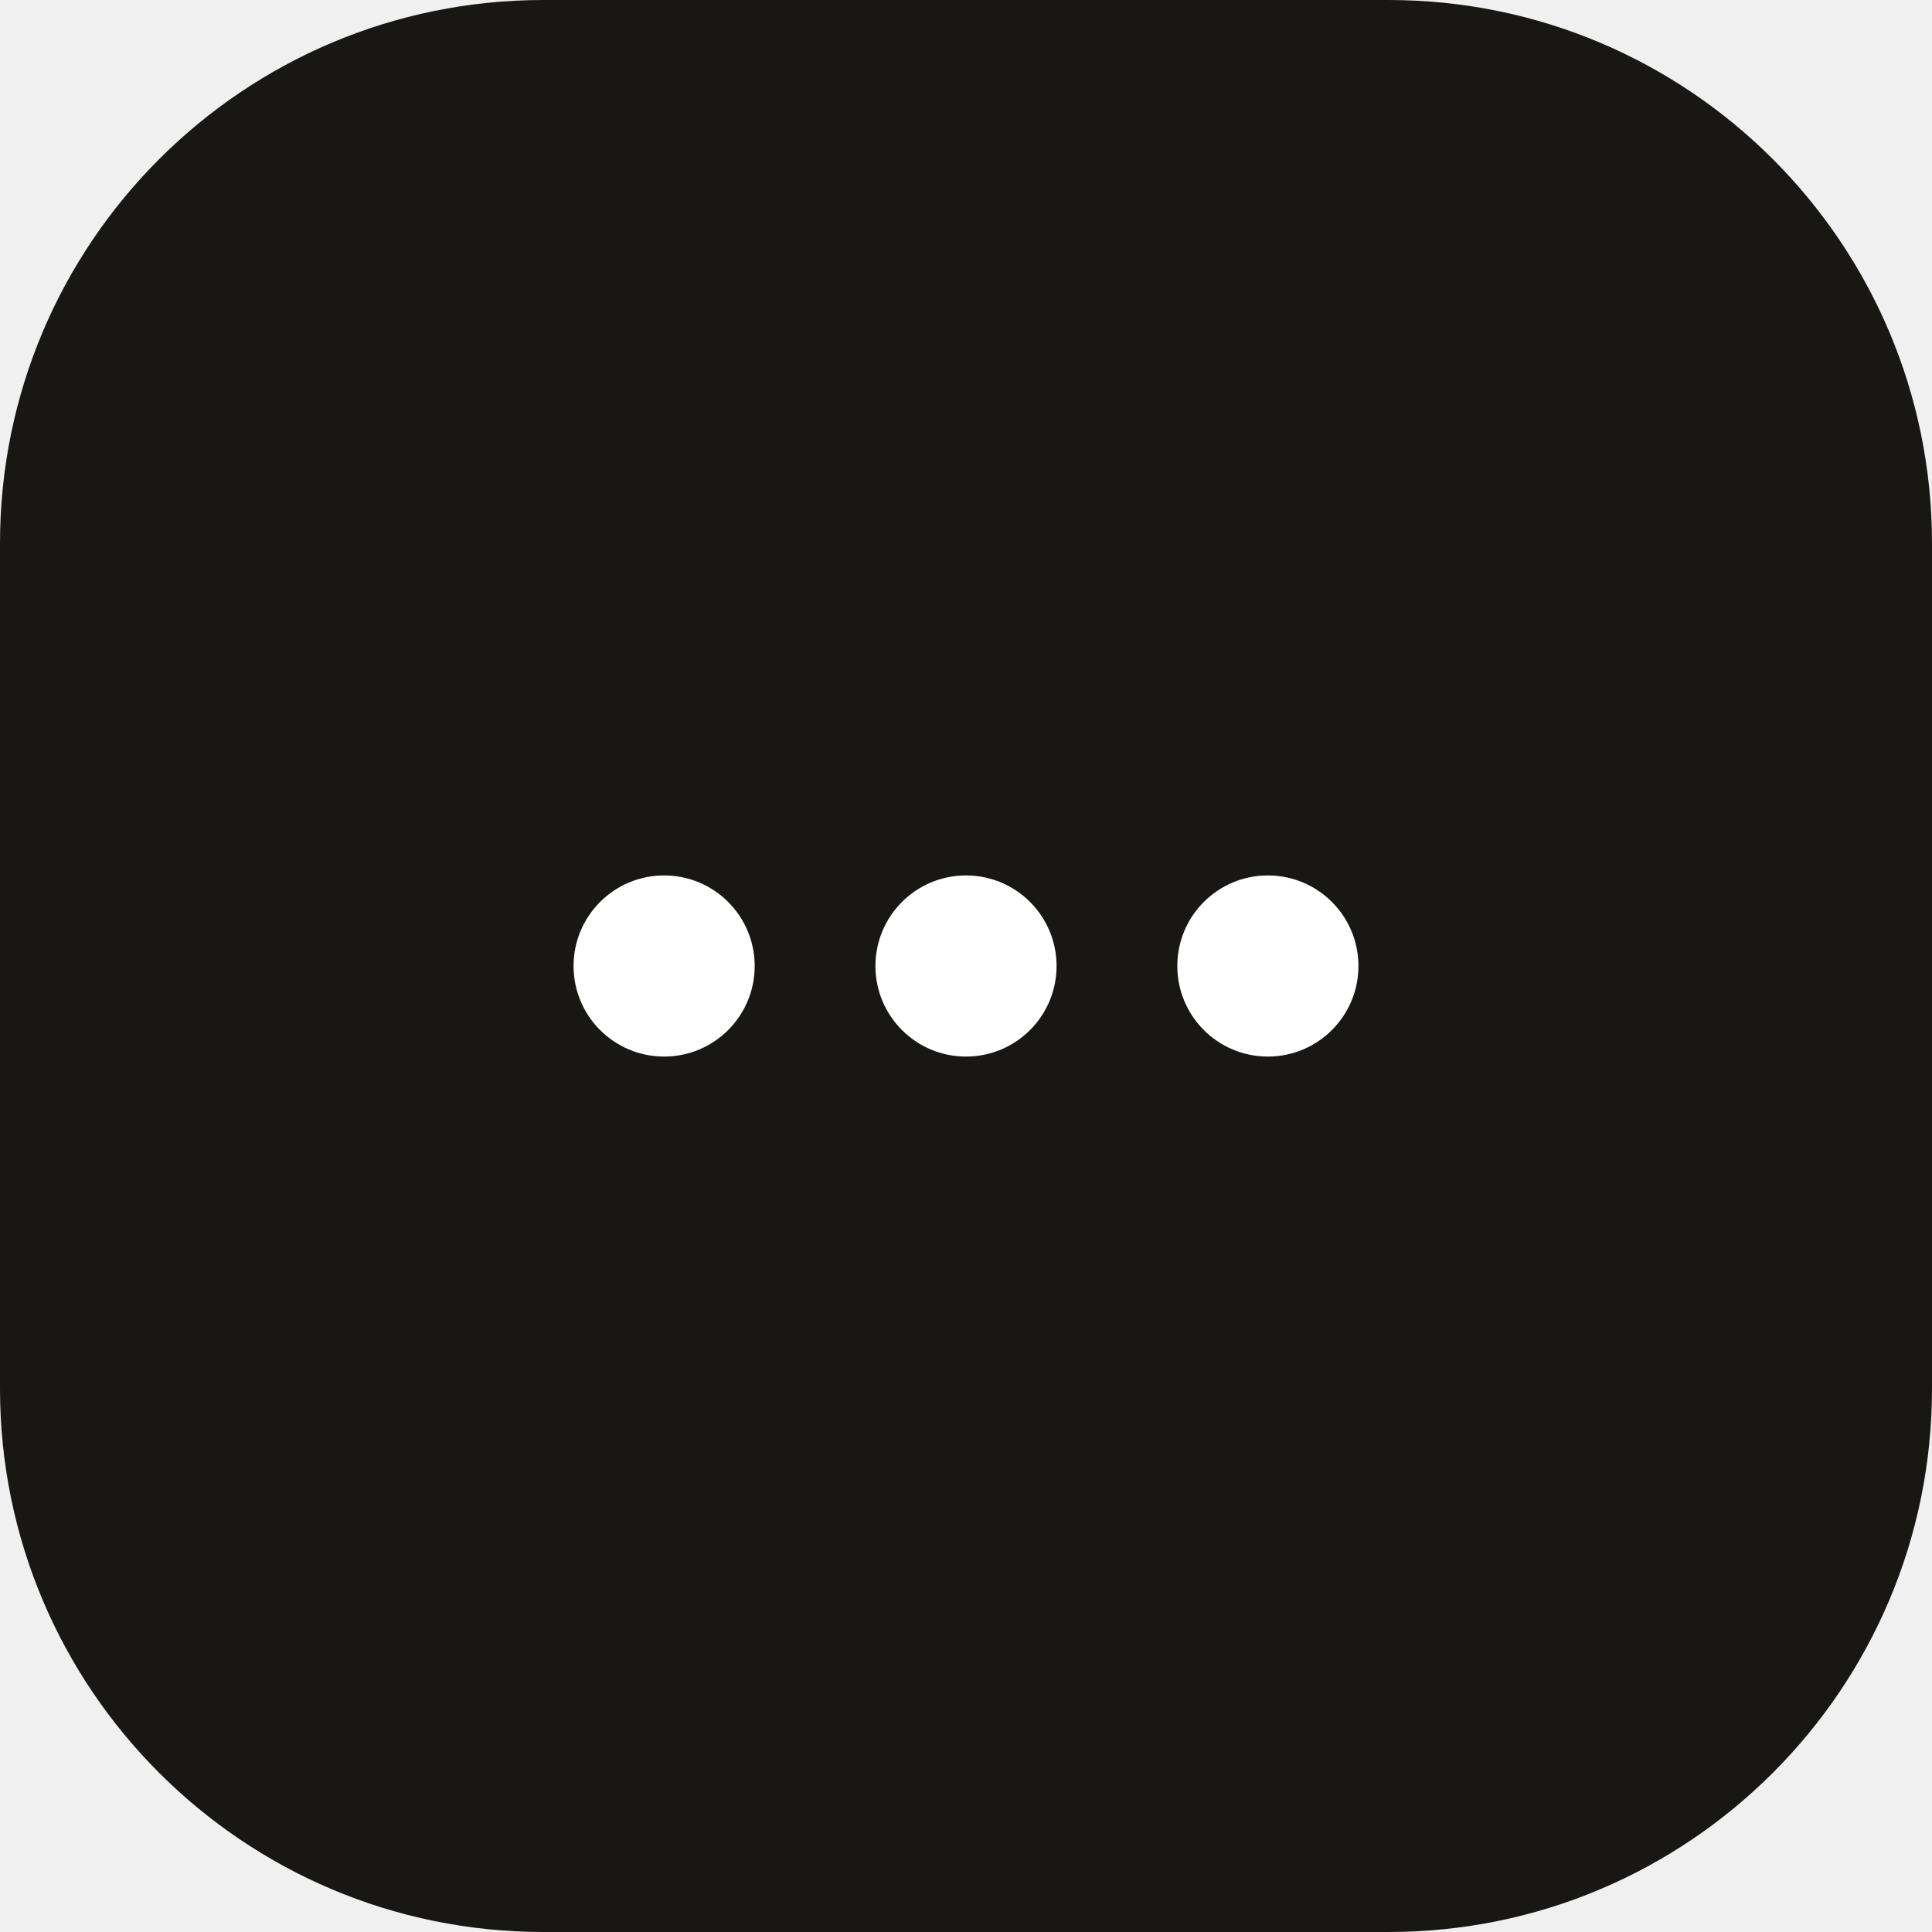
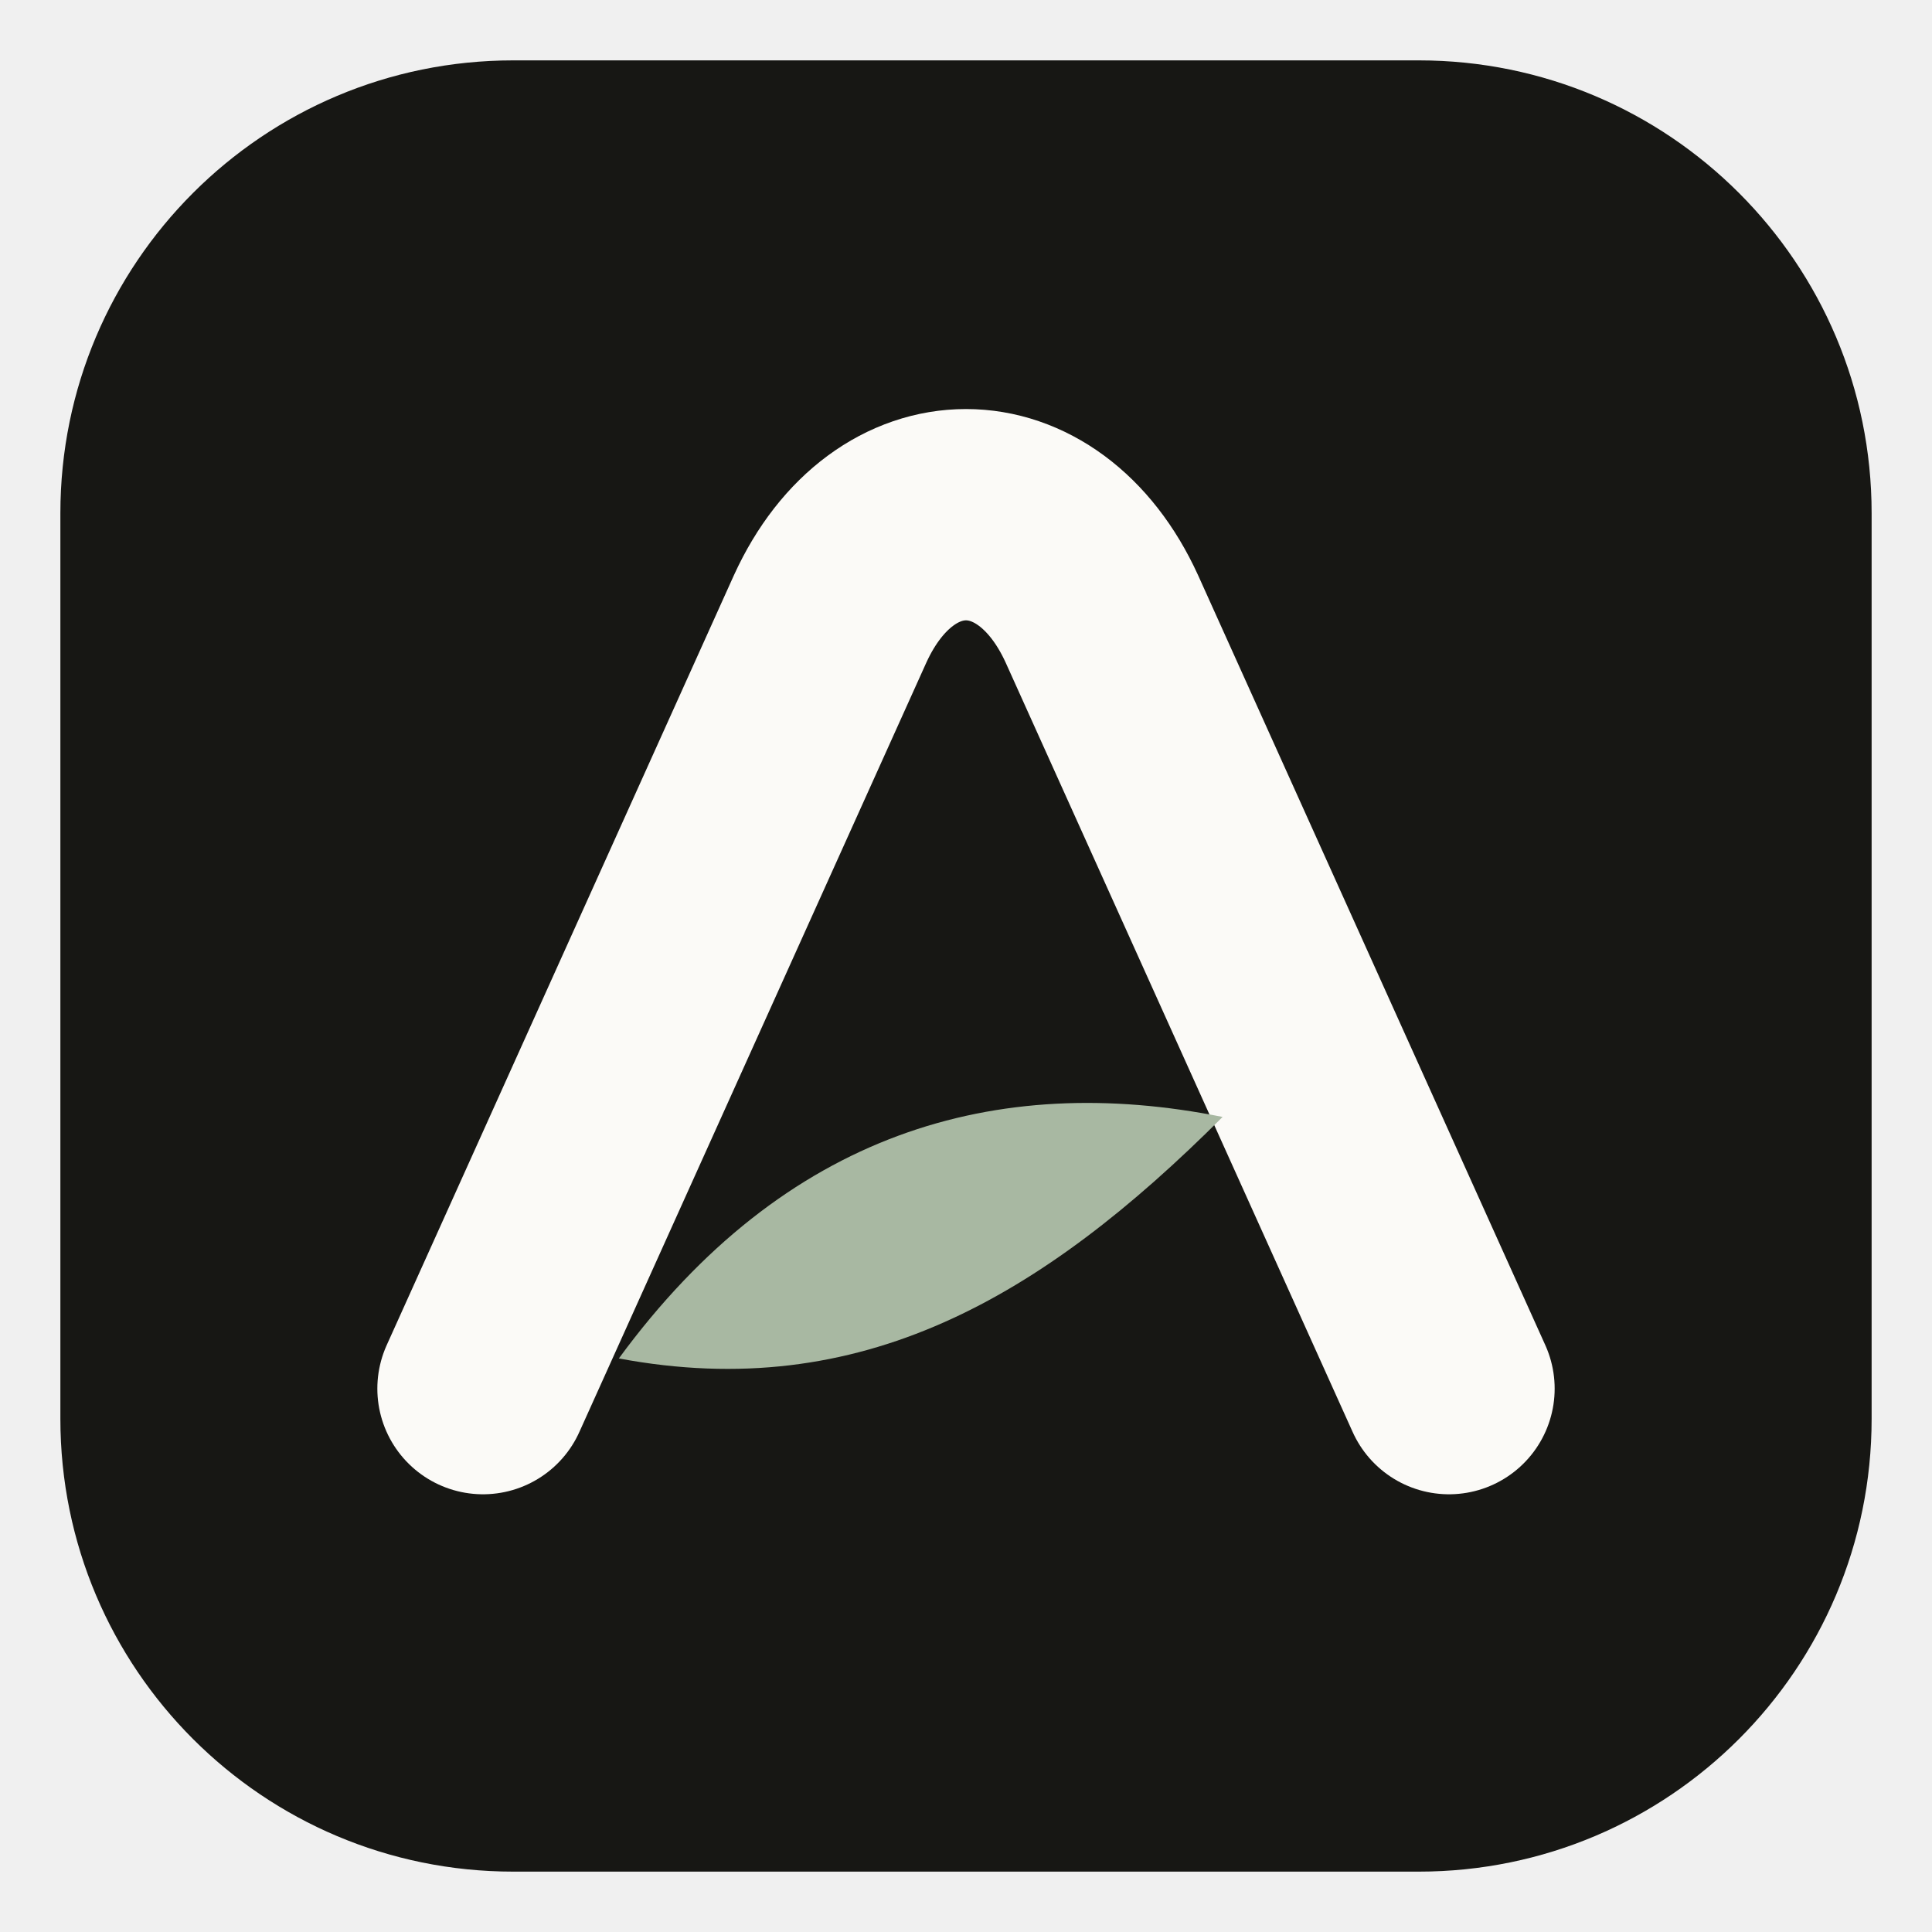
<svg xmlns="http://www.w3.org/2000/svg" viewBox="0 0 64 64">
-   <rect width="64" height="64" rx="18" fill="#181713" />
-   <circle cx="22" cy="32" r="3" fill="#ffffff" />
-   <circle cx="32" cy="32" r="3" fill="#ffffff" />
-   <circle cx="42" cy="32" r="3" fill="#ffffff" />
+   <rect x="2" y="2" width="60" height="60" rx="15" fill="#171714" />
+   <path d="M16 46        L27.5 20.5        C29.6 15.9 34.4 15.9 36.5 20.5        L48 46" fill="none" stroke="#FBFAF7" stroke-width="7" stroke-linecap="round" stroke-linejoin="round" />
+   <path d="M20.5 45        C26 37.5 33 35.5 40.5 37        C34.5 43         28.5 46.5         20.5 45Z" fill="#A8B8A2" />
</svg>
